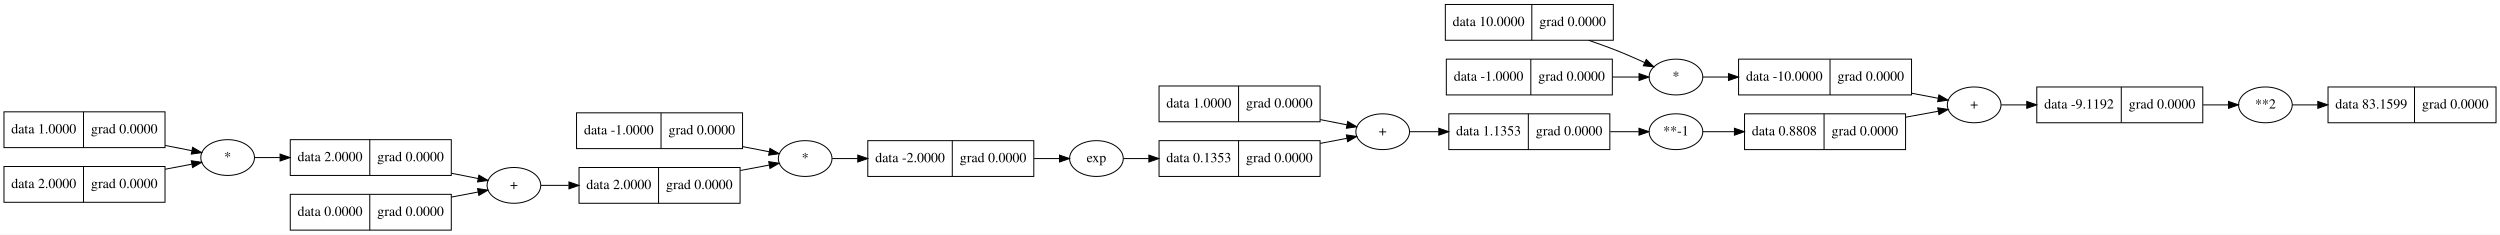
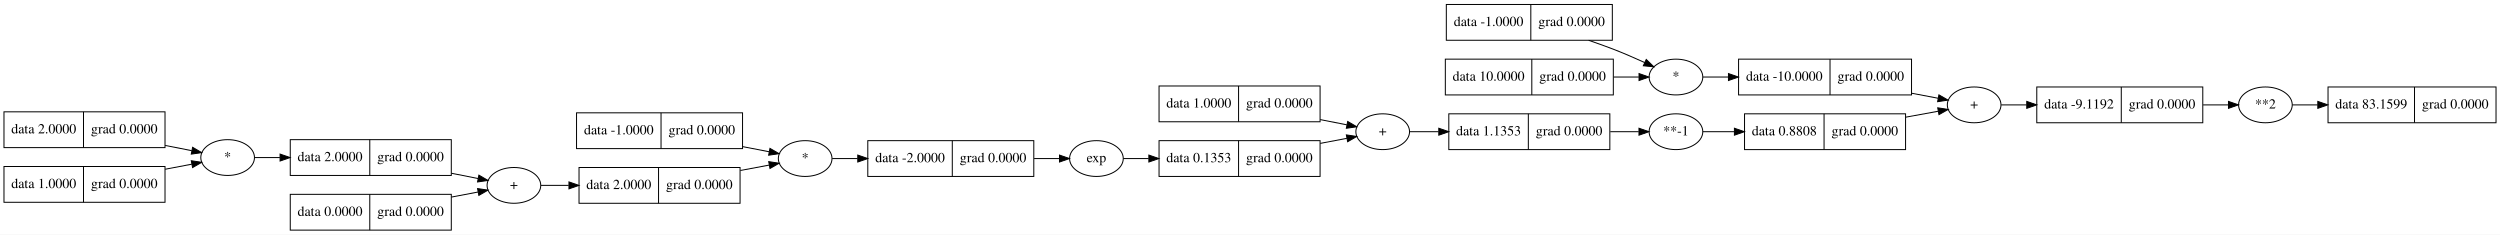
<svg xmlns="http://www.w3.org/2000/svg" width="2515pt" height="236pt" viewBox="0.00 0.00 2515.00 236.00">
  <g id="graph0" class="graph" transform="scale(1 1) rotate(0) translate(4 232)">
    <polygon fill="white" stroke="transparent" points="-4,4 -4,-232 2511,-232 2511,4 -4,4" />
    <g id="node1" class="node">
-       <polygon fill="none" stroke="black" points="1450,-191.5 1450,-227.5 1619,-227.5 1619,-191.5 1450,-191.5" />
-       <text text-anchor="middle" x="1493.5" y="-205.8" font-family="Times,serif" font-size="14.00">data 10.0000</text>
-       <polyline fill="none" stroke="black" points="1537,-191.5 1537,-227.5 " />
-       <text text-anchor="middle" x="1578" y="-205.8" font-family="Times,serif" font-size="14.00">grad 0.0000</text>
-     </g>
-     <g id="node3" class="node">
+       <polygon fill="none" stroke="black" points="1451,-191.5 1451,-227.5 1618,-227.5 1618,-191.5 1451,-191.5" />
+       <text text-anchor="middle" x="1493.5" y="-205.8" font-family="Times,serif" font-size="14.00">data -1.0000</text>
+       <polyline fill="none" stroke="black" points="1536,-191.5 1536,-227.5 " />
+       <text text-anchor="middle" x="1577" y="-205.8" font-family="Times,serif" font-size="14.00">grad 0.0000</text>
+     </g>
+     <g id="node18" class="node">
      <ellipse fill="none" stroke="black" cx="1682" cy="-154.5" rx="27" ry="18" />
      <text text-anchor="middle" x="1682" y="-150.8" font-family="Times,serif" font-size="14.00">*</text>
    </g>
-     <g id="edge14" class="edge">
+     <g id="edge16" class="edge">
      <path fill="none" stroke="black" d="M1594.19,-191.44C1602.57,-188.59 1611.04,-185.57 1619,-182.5 1629.44,-178.47 1640.64,-173.59 1650.61,-169.04" />
      <polygon fill="black" stroke="black" points="1652.13,-172.19 1659.73,-164.81 1649.18,-165.84 1652.13,-172.19" />
    </g>
    <g id="node2" class="node">
+       <polygon fill="none" stroke="black" points="2045,-108.5 2045,-144.5 2212,-144.5 2212,-108.5 2045,-108.5" />
+       <text text-anchor="middle" x="2087.5" y="-122.8" font-family="Times,serif" font-size="14.00">data -9.1192</text>
+       <polyline fill="none" stroke="black" points="2130,-108.5 2130,-144.5 " />
+       <text text-anchor="middle" x="2171" y="-122.8" font-family="Times,serif" font-size="14.00">grad 0.0000</text>
+     </g>
+     <g id="node5" class="node">
+       <ellipse fill="none" stroke="black" cx="2275" cy="-126.5" rx="27" ry="18" />
+       <text text-anchor="middle" x="2275" y="-122.8" font-family="Times,serif" font-size="14.00">**2</text>
+     </g>
+     <g id="edge23" class="edge">
+       <path fill="none" stroke="black" d="M2212.3,-126.5C2221.14,-126.5 2229.77,-126.5 2237.64,-126.5" />
+       <polygon fill="black" stroke="black" points="2237.85,-130 2247.85,-126.5 2237.85,-123 2237.85,-130" />
+     </g>
+     <g id="node3" class="node">
+       <ellipse fill="none" stroke="black" cx="1982" cy="-126.5" rx="27" ry="18" />
+       <text text-anchor="middle" x="1982" y="-122.8" font-family="Times,serif" font-size="14.00">+</text>
+     </g>
+     <g id="edge1" class="edge">
+       <path fill="none" stroke="black" d="M2009.17,-126.5C2016.75,-126.5 2025.5,-126.5 2034.74,-126.5" />
+       <polygon fill="black" stroke="black" points="2034.92,-130 2044.92,-126.5 2034.92,-123 2034.92,-130" />
+     </g>
+     <g id="node4" class="node">
+       <polygon fill="none" stroke="black" points="2338,-108.5 2338,-144.5 2507,-144.5 2507,-108.5 2338,-108.5" />
+       <text text-anchor="middle" x="2381.5" y="-122.8" font-family="Times,serif" font-size="14.00">data 83.1599</text>
+       <polyline fill="none" stroke="black" points="2425,-108.5 2425,-144.5 " />
+       <text text-anchor="middle" x="2466" y="-122.8" font-family="Times,serif" font-size="14.00">grad 0.0000</text>
+     </g>
+     <g id="edge2" class="edge">
+       <path fill="none" stroke="black" d="M2302.01,-126.5C2309.58,-126.5 2318.31,-126.5 2327.54,-126.5" />
+       <polygon fill="black" stroke="black" points="2327.72,-130 2337.72,-126.5 2327.72,-123 2327.72,-130" />
+     </g>
+     <g id="node6" class="node">
+       <polygon fill="none" stroke="black" points="1162,-109.5 1162,-145.5 1324,-145.5 1324,-109.5 1162,-109.5" />
+       <text text-anchor="middle" x="1202" y="-123.8" font-family="Times,serif" font-size="14.00">data 1.0000</text>
+       <polyline fill="none" stroke="black" points="1242,-109.5 1242,-145.5 " />
+       <text text-anchor="middle" x="1283" y="-123.8" font-family="Times,serif" font-size="14.00">grad 0.0000</text>
+     </g>
+     <g id="node25" class="node">
+       <ellipse fill="none" stroke="black" cx="1387" cy="-99.5" rx="27" ry="18" />
+       <text text-anchor="middle" x="1387" y="-95.8" font-family="Times,serif" font-size="14.00">+</text>
+     </g>
+     <g id="edge10" class="edge">
+       <path fill="none" stroke="black" d="M1324.13,-111.7C1333.51,-109.85 1342.67,-108.04 1350.94,-106.41" />
+       <polygon fill="black" stroke="black" points="1351.77,-109.82 1360.9,-104.45 1350.42,-102.95 1351.77,-109.82" />
+     </g>
+     <g id="node7" class="node">
+       <polygon fill="none" stroke="black" points="1450,-136.5 1450,-172.5 1619,-172.5 1619,-136.5 1450,-136.5" />
+       <text text-anchor="middle" x="1493.5" y="-150.8" font-family="Times,serif" font-size="14.00">data 10.0000</text>
+       <polyline fill="none" stroke="black" points="1537,-136.5 1537,-172.5 " />
+       <text text-anchor="middle" x="1578" y="-150.8" font-family="Times,serif" font-size="14.00">grad 0.0000</text>
+     </g>
+     <g id="edge22" class="edge">
+       <path fill="none" stroke="black" d="M1619.29,-154.5C1628.15,-154.5 1636.79,-154.5 1644.66,-154.5" />
+       <polygon fill="black" stroke="black" points="1644.87,-158 1654.87,-154.5 1644.87,-151 1644.87,-158" />
+     </g>
+     <g id="node8" class="node">
+       <polygon fill="none" stroke="black" points="1751,-81.5 1751,-117.5 1913,-117.5 1913,-81.5 1751,-81.5" />
+       <text text-anchor="middle" x="1791" y="-95.8" font-family="Times,serif" font-size="14.00">data 0.8808</text>
+       <polyline fill="none" stroke="black" points="1831,-81.5 1831,-117.5 " />
+       <text text-anchor="middle" x="1872" y="-95.8" font-family="Times,serif" font-size="14.00">grad 0.0000</text>
+     </g>
+     <g id="edge21" class="edge">
+       <path fill="none" stroke="black" d="M1913.06,-114.11C1924.59,-116.21 1935.92,-118.28 1945.92,-120.1" />
+       <polygon fill="black" stroke="black" points="1945.35,-123.55 1955.82,-121.91 1946.61,-116.67 1945.35,-123.55" />
+     </g>
+     <g id="node9" class="node">
+       <ellipse fill="none" stroke="black" cx="1682" cy="-99.5" rx="27" ry="18" />
+       <text text-anchor="middle" x="1682" y="-95.8" font-family="Times,serif" font-size="14.00">**-1</text>
+     </g>
+     <g id="edge3" class="edge">
+       <path fill="none" stroke="black" d="M1709.12,-99.5C1718.3,-99.5 1729.2,-99.5 1740.65,-99.5" />
+       <polygon fill="black" stroke="black" points="1740.82,-103 1750.82,-99.5 1740.82,-96 1740.82,-103" />
+     </g>
+     <g id="node10" class="node">
+       <polygon fill="none" stroke="black" points="288,-55.5 288,-91.5 450,-91.5 450,-55.5 288,-55.5" />
+       <text text-anchor="middle" x="328" y="-69.8" font-family="Times,serif" font-size="14.00">data 2.0000</text>
+       <polyline fill="none" stroke="black" points="368,-55.5 368,-91.5 " />
+       <text text-anchor="middle" x="409" y="-69.8" font-family="Times,serif" font-size="14.00">grad 0.0000</text>
+     </g>
+     <g id="node23" class="node">
+       <ellipse fill="none" stroke="black" cx="513" cy="-45.5" rx="27" ry="18" />
+       <text text-anchor="middle" x="513" y="-41.8" font-family="Times,serif" font-size="14.00">+</text>
+     </g>
+     <g id="edge19" class="edge">
+       <path fill="none" stroke="black" d="M450.13,-57.7C459.51,-55.85 468.67,-54.04 476.94,-52.41" />
+       <polygon fill="black" stroke="black" points="477.77,-55.82 486.9,-50.45 476.42,-48.95 477.77,-55.82" />
+     </g>
+     <g id="node11" class="node">
+       <ellipse fill="none" stroke="black" cx="225" cy="-73.5" rx="27" ry="18" />
+       <text text-anchor="middle" x="225" y="-69.8" font-family="Times,serif" font-size="14.00">*</text>
+     </g>
+     <g id="edge4" class="edge">
+       <path fill="none" stroke="black" d="M252.04,-73.5C259.63,-73.5 268.38,-73.5 277.6,-73.5" />
+       <polygon fill="black" stroke="black" points="277.76,-77 287.76,-73.5 277.76,-70 277.76,-77" />
+     </g>
+     <g id="node12" class="node">
+       <polygon fill="none" stroke="black" points="0,-83.5 0,-119.5 162,-119.5 162,-83.5 0,-83.5" />
+       <text text-anchor="middle" x="40" y="-97.8" font-family="Times,serif" font-size="14.00">data 2.0000</text>
+       <polyline fill="none" stroke="black" points="80,-83.5 80,-119.5 " />
+       <text text-anchor="middle" x="121" y="-97.8" font-family="Times,serif" font-size="14.00">grad 0.0000</text>
+     </g>
+     <g id="edge13" class="edge">
+       <path fill="none" stroke="black" d="M162.13,-85.7C171.51,-83.85 180.67,-82.04 188.94,-80.41" />
+       <polygon fill="black" stroke="black" points="189.77,-83.82 198.9,-78.45 188.42,-76.95 189.77,-83.82" />
+     </g>
+     <g id="node13" class="node">
+       <polygon fill="none" stroke="black" points="1162,-54.5 1162,-90.5 1324,-90.5 1324,-54.5 1162,-54.5" />
+       <text text-anchor="middle" x="1202" y="-68.8" font-family="Times,serif" font-size="14.00">data 0.1353</text>
+       <polyline fill="none" stroke="black" points="1242,-54.5 1242,-90.5 " />
+       <text text-anchor="middle" x="1283" y="-68.8" font-family="Times,serif" font-size="14.00">grad 0.0000</text>
+     </g>
+     <g id="edge14" class="edge">
+       <path fill="none" stroke="black" d="M1324.13,-87.74C1333.51,-89.52 1342.67,-91.26 1350.94,-92.83" />
+       <polygon fill="black" stroke="black" points="1350.43,-96.3 1360.9,-94.73 1351.73,-89.42 1350.43,-96.3" />
+     </g>
+     <g id="node14" class="node">
+       <ellipse fill="none" stroke="black" cx="1099" cy="-72.5" rx="27" ry="18" />
+       <text text-anchor="middle" x="1099" y="-68.8" font-family="Times,serif" font-size="14.00">exp</text>
+     </g>
+     <g id="edge5" class="edge">
+       <path fill="none" stroke="black" d="M1126.04,-72.5C1133.63,-72.5 1142.38,-72.5 1151.6,-72.5" />
+       <polygon fill="black" stroke="black" points="1151.76,-76 1161.76,-72.5 1151.76,-69 1151.76,-76" />
+     </g>
+     <g id="node15" class="node">
+       <polygon fill="none" stroke="black" points="288,-0.5 288,-36.5 450,-36.5 450,-0.5 288,-0.5" />
+       <text text-anchor="middle" x="328" y="-14.8" font-family="Times,serif" font-size="14.00">data 0.0000</text>
+       <polyline fill="none" stroke="black" points="368,-0.5 368,-36.5 " />
+       <text text-anchor="middle" x="409" y="-14.8" font-family="Times,serif" font-size="14.00">grad 0.0000</text>
+     </g>
+     <g id="edge20" class="edge">
+       <path fill="none" stroke="black" d="M450.13,-33.74C459.51,-35.52 468.67,-37.26 476.94,-38.83" />
+       <polygon fill="black" stroke="black" points="476.43,-42.3 486.9,-40.73 477.73,-35.42 476.43,-42.3" />
+     </g>
+     <g id="node16" class="node">
+       <polygon fill="none" stroke="black" points="0,-28.5 0,-64.5 162,-64.5 162,-28.5 0,-28.5" />
+       <text text-anchor="middle" x="40" y="-42.8" font-family="Times,serif" font-size="14.00">data 1.0000</text>
+       <polyline fill="none" stroke="black" points="80,-28.5 80,-64.5 " />
+       <text text-anchor="middle" x="121" y="-42.8" font-family="Times,serif" font-size="14.00">grad 0.0000</text>
+     </g>
+     <g id="edge11" class="edge">
+       <path fill="none" stroke="black" d="M162.13,-61.74C171.51,-63.52 180.67,-65.26 188.94,-66.83" />
+       <polygon fill="black" stroke="black" points="188.43,-70.3 198.9,-68.73 189.73,-63.42 188.43,-70.3" />
+     </g>
+     <g id="node17" class="node">
      <polygon fill="none" stroke="black" points="1745,-136.5 1745,-172.5 1919,-172.5 1919,-136.5 1745,-136.5" />
      <text text-anchor="middle" x="1791" y="-150.8" font-family="Times,serif" font-size="14.00">data -10.0000</text>
      <polyline fill="none" stroke="black" points="1837,-136.5 1837,-172.5 " />
      <text text-anchor="middle" x="1878" y="-150.8" font-family="Times,serif" font-size="14.00">grad 0.0000</text>
    </g>
-     <g id="node15" class="node">
-       <ellipse fill="none" stroke="black" cx="1982" cy="-126.5" rx="27" ry="18" />
-       <text text-anchor="middle" x="1982" y="-122.8" font-family="Times,serif" font-size="14.00">+</text>
-     </g>
-     <g id="edge12" class="edge">
+     <g id="edge24" class="edge">
      <path fill="none" stroke="black" d="M1919.09,-138.21C1928.48,-136.44 1937.6,-134.71 1945.83,-133.15" />
      <polygon fill="black" stroke="black" points="1946.56,-136.58 1955.73,-131.28 1945.25,-129.7 1946.56,-136.58" />
    </g>
-     <g id="edge1" class="edge">
+     <g id="edge6" class="edge">
      <path fill="none" stroke="black" d="M1709.12,-154.5C1716.68,-154.5 1725.4,-154.5 1734.64,-154.5" />
      <polygon fill="black" stroke="black" points="1734.83,-158 1744.83,-154.5 1734.83,-151 1734.83,-158" />
    </g>
-     <g id="node4" class="node">
-       <polygon fill="none" stroke="black" points="1751,-81.5 1751,-117.5 1913,-117.5 1913,-81.5 1751,-81.5" />
-       <text text-anchor="middle" x="1791" y="-95.8" font-family="Times,serif" font-size="14.00">data 0.8808</text>
-       <polyline fill="none" stroke="black" points="1831,-81.5 1831,-117.5 " />
-       <text text-anchor="middle" x="1872" y="-95.8" font-family="Times,serif" font-size="14.00">grad 0.0000</text>
-     </g>
-     <g id="edge13" class="edge">
-       <path fill="none" stroke="black" d="M1913.06,-114.11C1924.59,-116.21 1935.92,-118.28 1945.92,-120.1" />
-       <polygon fill="black" stroke="black" points="1945.35,-123.55 1955.82,-121.91 1946.61,-116.67 1945.35,-123.55" />
-     </g>
-     <g id="node5" class="node">
-       <ellipse fill="none" stroke="black" cx="1682" cy="-99.5" rx="27" ry="18" />
-       <text text-anchor="middle" x="1682" y="-95.8" font-family="Times,serif" font-size="14.00">**-1</text>
-     </g>
-     <g id="edge2" class="edge">
-       <path fill="none" stroke="black" d="M1709.12,-99.5C1718.3,-99.5 1729.2,-99.5 1740.65,-99.5" />
-       <polygon fill="black" stroke="black" points="1740.82,-103 1750.82,-99.5 1740.82,-96 1740.82,-103" />
-     </g>
-     <g id="node6" class="node">
-       <polygon fill="none" stroke="black" points="288,-55.5 288,-91.5 450,-91.5 450,-55.5 288,-55.5" />
-       <text text-anchor="middle" x="328" y="-69.8" font-family="Times,serif" font-size="14.00">data 2.0000</text>
-       <polyline fill="none" stroke="black" points="368,-55.5 368,-91.5 " />
-       <text text-anchor="middle" x="409" y="-69.8" font-family="Times,serif" font-size="14.00">grad 0.0000</text>
+     <g id="node19" class="node">
+       <polygon fill="none" stroke="black" points="869,-54.5 869,-90.5 1036,-90.5 1036,-54.5 869,-54.5" />
+       <text text-anchor="middle" x="911.5" y="-68.8" font-family="Times,serif" font-size="14.00">data -2.0000</text>
+       <polyline fill="none" stroke="black" points="954,-54.5 954,-90.5 " />
+       <text text-anchor="middle" x="995" y="-68.8" font-family="Times,serif" font-size="14.00">grad 0.0000</text>
+     </g>
+     <g id="edge12" class="edge">
+       <path fill="none" stroke="black" d="M1036.3,-72.5C1045.14,-72.5 1053.77,-72.5 1061.64,-72.5" />
+       <polygon fill="black" stroke="black" points="1061.85,-76 1071.85,-72.5 1061.85,-69 1061.85,-76" />
    </g>
    <g id="node20" class="node">
-       <ellipse fill="none" stroke="black" cx="513" cy="-45.5" rx="27" ry="18" />
-       <text text-anchor="middle" x="513" y="-41.8" font-family="Times,serif" font-size="14.00">+</text>
-     </g>
-     <g id="edge16" class="edge">
-       <path fill="none" stroke="black" d="M450.13,-57.7C459.51,-55.85 468.67,-54.04 476.94,-52.41" />
-       <polygon fill="black" stroke="black" points="477.77,-55.82 486.9,-50.45 476.42,-48.95 477.77,-55.82" />
-     </g>
-     <g id="node7" class="node">
-       <ellipse fill="none" stroke="black" cx="225" cy="-73.5" rx="27" ry="18" />
-       <text text-anchor="middle" x="225" y="-69.8" font-family="Times,serif" font-size="14.00">*</text>
-     </g>
-     <g id="edge3" class="edge">
-       <path fill="none" stroke="black" d="M252.04,-73.5C259.63,-73.5 268.38,-73.5 277.6,-73.5" />
-       <polygon fill="black" stroke="black" points="277.76,-77 287.76,-73.5 277.76,-70 277.76,-77" />
-     </g>
-     <g id="node8" class="node">
+       <ellipse fill="none" stroke="black" cx="806" cy="-72.5" rx="27" ry="18" />
+       <text text-anchor="middle" x="806" y="-68.8" font-family="Times,serif" font-size="14.00">*</text>
+     </g>
+     <g id="edge7" class="edge">
+       <path fill="none" stroke="black" d="M833.17,-72.5C840.75,-72.5 849.5,-72.5 858.74,-72.5" />
+       <polygon fill="black" stroke="black" points="858.92,-76 868.92,-72.5 858.92,-69 858.92,-76" />
+     </g>
+     <g id="node21" class="node">
+       <polygon fill="none" stroke="black" points="576,-82.5 576,-118.5 743,-118.5 743,-82.5 576,-82.5" />
+       <text text-anchor="middle" x="618.5" y="-96.8" font-family="Times,serif" font-size="14.00">data -1.0000</text>
+       <polyline fill="none" stroke="black" points="661,-82.5 661,-118.5 " />
+       <text text-anchor="middle" x="702" y="-96.8" font-family="Times,serif" font-size="14.00">grad 0.0000</text>
+     </g>
+     <g id="edge15" class="edge">
+       <path fill="none" stroke="black" d="M743.3,-84.46C752.61,-82.65 761.68,-80.89 769.88,-79.31" />
+       <polygon fill="black" stroke="black" points="770.59,-82.73 779.75,-77.39 769.26,-75.86 770.59,-82.73" />
+     </g>
+     <g id="node22" class="node">
+       <polygon fill="none" stroke="black" points="578.5,-27.5 578.5,-63.5 740.5,-63.5 740.5,-27.5 578.5,-27.5" />
+       <text text-anchor="middle" x="618.5" y="-41.8" font-family="Times,serif" font-size="14.00">data 2.0000</text>
+       <polyline fill="none" stroke="black" points="658.5,-27.5 658.5,-63.5 " />
+       <text text-anchor="middle" x="699.5" y="-41.8" font-family="Times,serif" font-size="14.00">grad 0.0000</text>
+     </g>
+     <g id="edge18" class="edge">
+       <path fill="none" stroke="black" d="M740.78,-60.5C750.96,-62.4 760.92,-64.26 769.85,-65.93" />
+       <polygon fill="black" stroke="black" points="769.33,-69.4 779.8,-67.79 770.61,-62.51 769.33,-69.4" />
+     </g>
+     <g id="edge8" class="edge">
+       <path fill="none" stroke="black" d="M540.17,-45.5C548.4,-45.5 558.01,-45.5 568.12,-45.5" />
+       <polygon fill="black" stroke="black" points="568.37,-49 578.37,-45.5 568.37,-42 568.37,-49" />
+     </g>
+     <g id="node24" class="node">
      <polygon fill="none" stroke="black" points="1453.5,-81.5 1453.5,-117.5 1615.5,-117.5 1615.5,-81.5 1453.5,-81.5" />
      <text text-anchor="middle" x="1493.5" y="-95.8" font-family="Times,serif" font-size="14.00">data 1.1353</text>
      <polyline fill="none" stroke="black" points="1533.5,-81.5 1533.5,-117.5 " />
      <text text-anchor="middle" x="1574.5" y="-95.8" font-family="Times,serif" font-size="14.00">grad 0.0000</text>
    </g>
-     <g id="edge23" class="edge">
+     <g id="edge17" class="edge">
      <path fill="none" stroke="black" d="M1615.91,-99.5C1625.91,-99.5 1635.71,-99.5 1644.56,-99.5" />
      <polygon fill="black" stroke="black" points="1644.81,-103 1654.81,-99.5 1644.81,-96 1644.81,-103" />
    </g>
-     <g id="node9" class="node">
-       <ellipse fill="none" stroke="black" cx="1387" cy="-99.5" rx="27" ry="18" />
-       <text text-anchor="middle" x="1387" y="-95.8" font-family="Times,serif" font-size="14.00">+</text>
-     </g>
-     <g id="edge4" class="edge">
+     <g id="edge9" class="edge">
      <path fill="none" stroke="black" d="M1414.01,-99.5C1422.56,-99.5 1432.6,-99.5 1443.17,-99.5" />
      <polygon fill="black" stroke="black" points="1443.43,-103 1453.43,-99.5 1443.43,-96 1443.43,-103" />
    </g>
-     <g id="node10" class="node">
-       <polygon fill="none" stroke="black" points="0,-83.5 0,-119.5 162,-119.5 162,-83.5 0,-83.5" />
-       <text text-anchor="middle" x="40" y="-97.8" font-family="Times,serif" font-size="14.00">data 1.0000</text>
-       <polyline fill="none" stroke="black" points="80,-83.5 80,-119.5 " />
-       <text text-anchor="middle" x="121" y="-97.8" font-family="Times,serif" font-size="14.00">grad 0.0000</text>
-     </g>
-     <g id="edge10" class="edge">
-       <path fill="none" stroke="black" d="M162.13,-85.7C171.51,-83.85 180.67,-82.04 188.94,-80.41" />
-       <polygon fill="black" stroke="black" points="189.77,-83.82 198.9,-78.45 188.42,-76.95 189.77,-83.82" />
-     </g>
-     <g id="node11" class="node">
-       <polygon fill="none" stroke="black" points="1162,-109.5 1162,-145.5 1324,-145.5 1324,-109.5 1162,-109.5" />
-       <text text-anchor="middle" x="1202" y="-123.8" font-family="Times,serif" font-size="14.00">data 1.0000</text>
-       <polyline fill="none" stroke="black" points="1242,-109.5 1242,-145.5 " />
-       <text text-anchor="middle" x="1283" y="-123.8" font-family="Times,serif" font-size="14.00">grad 0.0000</text>
-     </g>
-     <g id="edge15" class="edge">
-       <path fill="none" stroke="black" d="M1324.13,-111.7C1333.51,-109.85 1342.67,-108.04 1350.94,-106.41" />
-       <polygon fill="black" stroke="black" points="1351.77,-109.82 1360.9,-104.45 1350.42,-102.95 1351.77,-109.82" />
-     </g>
-     <g id="node12" class="node">
-       <polygon fill="none" stroke="black" points="1162,-54.5 1162,-90.5 1324,-90.5 1324,-54.5 1162,-54.5" />
-       <text text-anchor="middle" x="1202" y="-68.8" font-family="Times,serif" font-size="14.00">data 0.1353</text>
-       <polyline fill="none" stroke="black" points="1242,-54.5 1242,-90.5 " />
-       <text text-anchor="middle" x="1283" y="-68.8" font-family="Times,serif" font-size="14.00">grad 0.0000</text>
-     </g>
-     <g id="edge20" class="edge">
-       <path fill="none" stroke="black" d="M1324.13,-87.74C1333.51,-89.52 1342.67,-91.26 1350.94,-92.83" />
-       <polygon fill="black" stroke="black" points="1350.43,-96.3 1360.9,-94.73 1351.73,-89.42 1350.43,-96.3" />
-     </g>
-     <g id="node13" class="node">
-       <ellipse fill="none" stroke="black" cx="1099" cy="-72.5" rx="27" ry="18" />
-       <text text-anchor="middle" x="1099" y="-68.8" font-family="Times,serif" font-size="14.00">exp</text>
-     </g>
-     <g id="edge5" class="edge">
-       <path fill="none" stroke="black" d="M1126.04,-72.5C1133.63,-72.5 1142.38,-72.5 1151.6,-72.5" />
-       <polygon fill="black" stroke="black" points="1151.76,-76 1161.76,-72.5 1151.76,-69 1151.76,-76" />
-     </g>
-     <g id="node14" class="node">
-       <polygon fill="none" stroke="black" points="2045,-108.5 2045,-144.5 2212,-144.5 2212,-108.5 2045,-108.5" />
-       <text text-anchor="middle" x="2087.5" y="-122.8" font-family="Times,serif" font-size="14.00">data -9.1192</text>
-       <polyline fill="none" stroke="black" points="2130,-108.5 2130,-144.5 " />
-       <text text-anchor="middle" x="2171" y="-122.8" font-family="Times,serif" font-size="14.00">grad 0.0000</text>
-     </g>
-     <g id="node23" class="node">
-       <ellipse fill="none" stroke="black" cx="2275" cy="-126.5" rx="27" ry="18" />
-       <text text-anchor="middle" x="2275" y="-122.8" font-family="Times,serif" font-size="14.00">**2</text>
-     </g>
-     <g id="edge19" class="edge">
-       <path fill="none" stroke="black" d="M2212.3,-126.5C2221.14,-126.5 2229.77,-126.5 2237.64,-126.5" />
-       <polygon fill="black" stroke="black" points="2237.85,-130 2247.85,-126.5 2237.85,-123 2237.85,-130" />
-     </g>
-     <g id="edge6" class="edge">
-       <path fill="none" stroke="black" d="M2009.17,-126.5C2016.75,-126.5 2025.5,-126.5 2034.74,-126.5" />
-       <polygon fill="black" stroke="black" points="2034.92,-130 2044.92,-126.5 2034.92,-123 2034.92,-130" />
-     </g>
-     <g id="node16" class="node">
-       <polygon fill="none" stroke="black" points="576,-82.5 576,-118.5 743,-118.5 743,-82.5 576,-82.5" />
-       <text text-anchor="middle" x="618.5" y="-96.8" font-family="Times,serif" font-size="14.00">data -1.0000</text>
-       <polyline fill="none" stroke="black" points="661,-82.5 661,-118.5 " />
-       <text text-anchor="middle" x="702" y="-96.8" font-family="Times,serif" font-size="14.00">grad 0.0000</text>
-     </g>
-     <g id="node18" class="node">
-       <ellipse fill="none" stroke="black" cx="806" cy="-72.5" rx="27" ry="18" />
-       <text text-anchor="middle" x="806" y="-68.8" font-family="Times,serif" font-size="14.00">*</text>
-     </g>
-     <g id="edge21" class="edge">
-       <path fill="none" stroke="black" d="M743.3,-84.46C752.61,-82.65 761.68,-80.89 769.88,-79.31" />
-       <polygon fill="black" stroke="black" points="770.59,-82.73 779.75,-77.39 769.26,-75.86 770.59,-82.73" />
-     </g>
-     <g id="node17" class="node">
-       <polygon fill="none" stroke="black" points="869,-54.5 869,-90.5 1036,-90.5 1036,-54.5 869,-54.5" />
-       <text text-anchor="middle" x="911.5" y="-68.8" font-family="Times,serif" font-size="14.00">data -2.0000</text>
-       <polyline fill="none" stroke="black" points="954,-54.5 954,-90.5 " />
-       <text text-anchor="middle" x="995" y="-68.8" font-family="Times,serif" font-size="14.00">grad 0.0000</text>
-     </g>
-     <g id="edge17" class="edge">
-       <path fill="none" stroke="black" d="M1036.3,-72.5C1045.14,-72.5 1053.77,-72.5 1061.64,-72.5" />
-       <polygon fill="black" stroke="black" points="1061.85,-76 1071.85,-72.5 1061.85,-69 1061.85,-76" />
-     </g>
-     <g id="edge7" class="edge">
-       <path fill="none" stroke="black" d="M833.17,-72.5C840.75,-72.5 849.5,-72.5 858.74,-72.5" />
-       <polygon fill="black" stroke="black" points="858.92,-76 868.92,-72.5 858.92,-69 858.92,-76" />
-     </g>
-     <g id="node19" class="node">
-       <polygon fill="none" stroke="black" points="578.5,-27.5 578.5,-63.5 740.5,-63.5 740.5,-27.5 578.5,-27.5" />
-       <text text-anchor="middle" x="618.5" y="-41.8" font-family="Times,serif" font-size="14.00">data 2.0000</text>
-       <polyline fill="none" stroke="black" points="658.5,-27.5 658.5,-63.5 " />
-       <text text-anchor="middle" x="699.5" y="-41.8" font-family="Times,serif" font-size="14.00">grad 0.0000</text>
-     </g>
-     <g id="edge24" class="edge">
-       <path fill="none" stroke="black" d="M740.78,-60.5C750.96,-62.4 760.92,-64.26 769.85,-65.93" />
-       <polygon fill="black" stroke="black" points="769.33,-69.4 779.8,-67.79 770.61,-62.51 769.33,-69.4" />
-     </g>
-     <g id="edge8" class="edge">
-       <path fill="none" stroke="black" d="M540.17,-45.5C548.4,-45.5 558.01,-45.5 568.12,-45.5" />
-       <polygon fill="black" stroke="black" points="568.37,-49 578.37,-45.5 568.37,-42 568.37,-49" />
-     </g>
-     <g id="node21" class="node">
-       <polygon fill="none" stroke="black" points="1451,-136.5 1451,-172.5 1618,-172.5 1618,-136.5 1451,-136.5" />
-       <text text-anchor="middle" x="1493.5" y="-150.8" font-family="Times,serif" font-size="14.00">data -1.0000</text>
-       <polyline fill="none" stroke="black" points="1536,-136.5 1536,-172.5 " />
-       <text text-anchor="middle" x="1577" y="-150.8" font-family="Times,serif" font-size="14.00">grad 0.0000</text>
-     </g>
-     <g id="edge18" class="edge">
-       <path fill="none" stroke="black" d="M1618.03,-154.5C1627.41,-154.5 1636.57,-154.5 1644.87,-154.5" />
-       <polygon fill="black" stroke="black" points="1644.87,-158 1654.87,-154.5 1644.87,-151 1644.87,-158" />
-     </g>
-     <g id="node22" class="node">
-       <polygon fill="none" stroke="black" points="2338,-108.5 2338,-144.5 2507,-144.5 2507,-108.5 2338,-108.5" />
-       <text text-anchor="middle" x="2381.5" y="-122.8" font-family="Times,serif" font-size="14.00">data 83.1599</text>
-       <polyline fill="none" stroke="black" points="2425,-108.5 2425,-144.5 " />
-       <text text-anchor="middle" x="2466" y="-122.8" font-family="Times,serif" font-size="14.00">grad 0.0000</text>
-     </g>
-     <g id="edge9" class="edge">
-       <path fill="none" stroke="black" d="M2302.01,-126.5C2309.58,-126.5 2318.31,-126.5 2327.54,-126.5" />
-       <polygon fill="black" stroke="black" points="2327.72,-130 2337.72,-126.5 2327.72,-123 2327.72,-130" />
-     </g>
-     <g id="node24" class="node">
-       <polygon fill="none" stroke="black" points="288,-0.5 288,-36.5 450,-36.5 450,-0.5 288,-0.5" />
-       <text text-anchor="middle" x="328" y="-14.8" font-family="Times,serif" font-size="14.00">data 0.0000</text>
-       <polyline fill="none" stroke="black" points="368,-0.5 368,-36.5 " />
-       <text text-anchor="middle" x="409" y="-14.8" font-family="Times,serif" font-size="14.00">grad 0.0000</text>
-     </g>
-     <g id="edge11" class="edge">
-       <path fill="none" stroke="black" d="M450.13,-33.74C459.51,-35.52 468.67,-37.26 476.94,-38.83" />
-       <polygon fill="black" stroke="black" points="476.43,-42.3 486.9,-40.73 477.73,-35.42 476.43,-42.3" />
-     </g>
-     <g id="node25" class="node">
-       <polygon fill="none" stroke="black" points="0,-28.5 0,-64.5 162,-64.5 162,-28.5 0,-28.5" />
-       <text text-anchor="middle" x="40" y="-42.8" font-family="Times,serif" font-size="14.00">data 2.0000</text>
-       <polyline fill="none" stroke="black" points="80,-28.5 80,-64.5 " />
-       <text text-anchor="middle" x="121" y="-42.8" font-family="Times,serif" font-size="14.00">grad 0.0000</text>
-     </g>
-     <g id="edge22" class="edge">
-       <path fill="none" stroke="black" d="M162.13,-61.74C171.51,-63.52 180.67,-65.26 188.94,-66.83" />
-       <polygon fill="black" stroke="black" points="188.43,-70.3 198.9,-68.73 189.73,-63.42 188.43,-70.3" />
-     </g>
  </g>
</svg>
